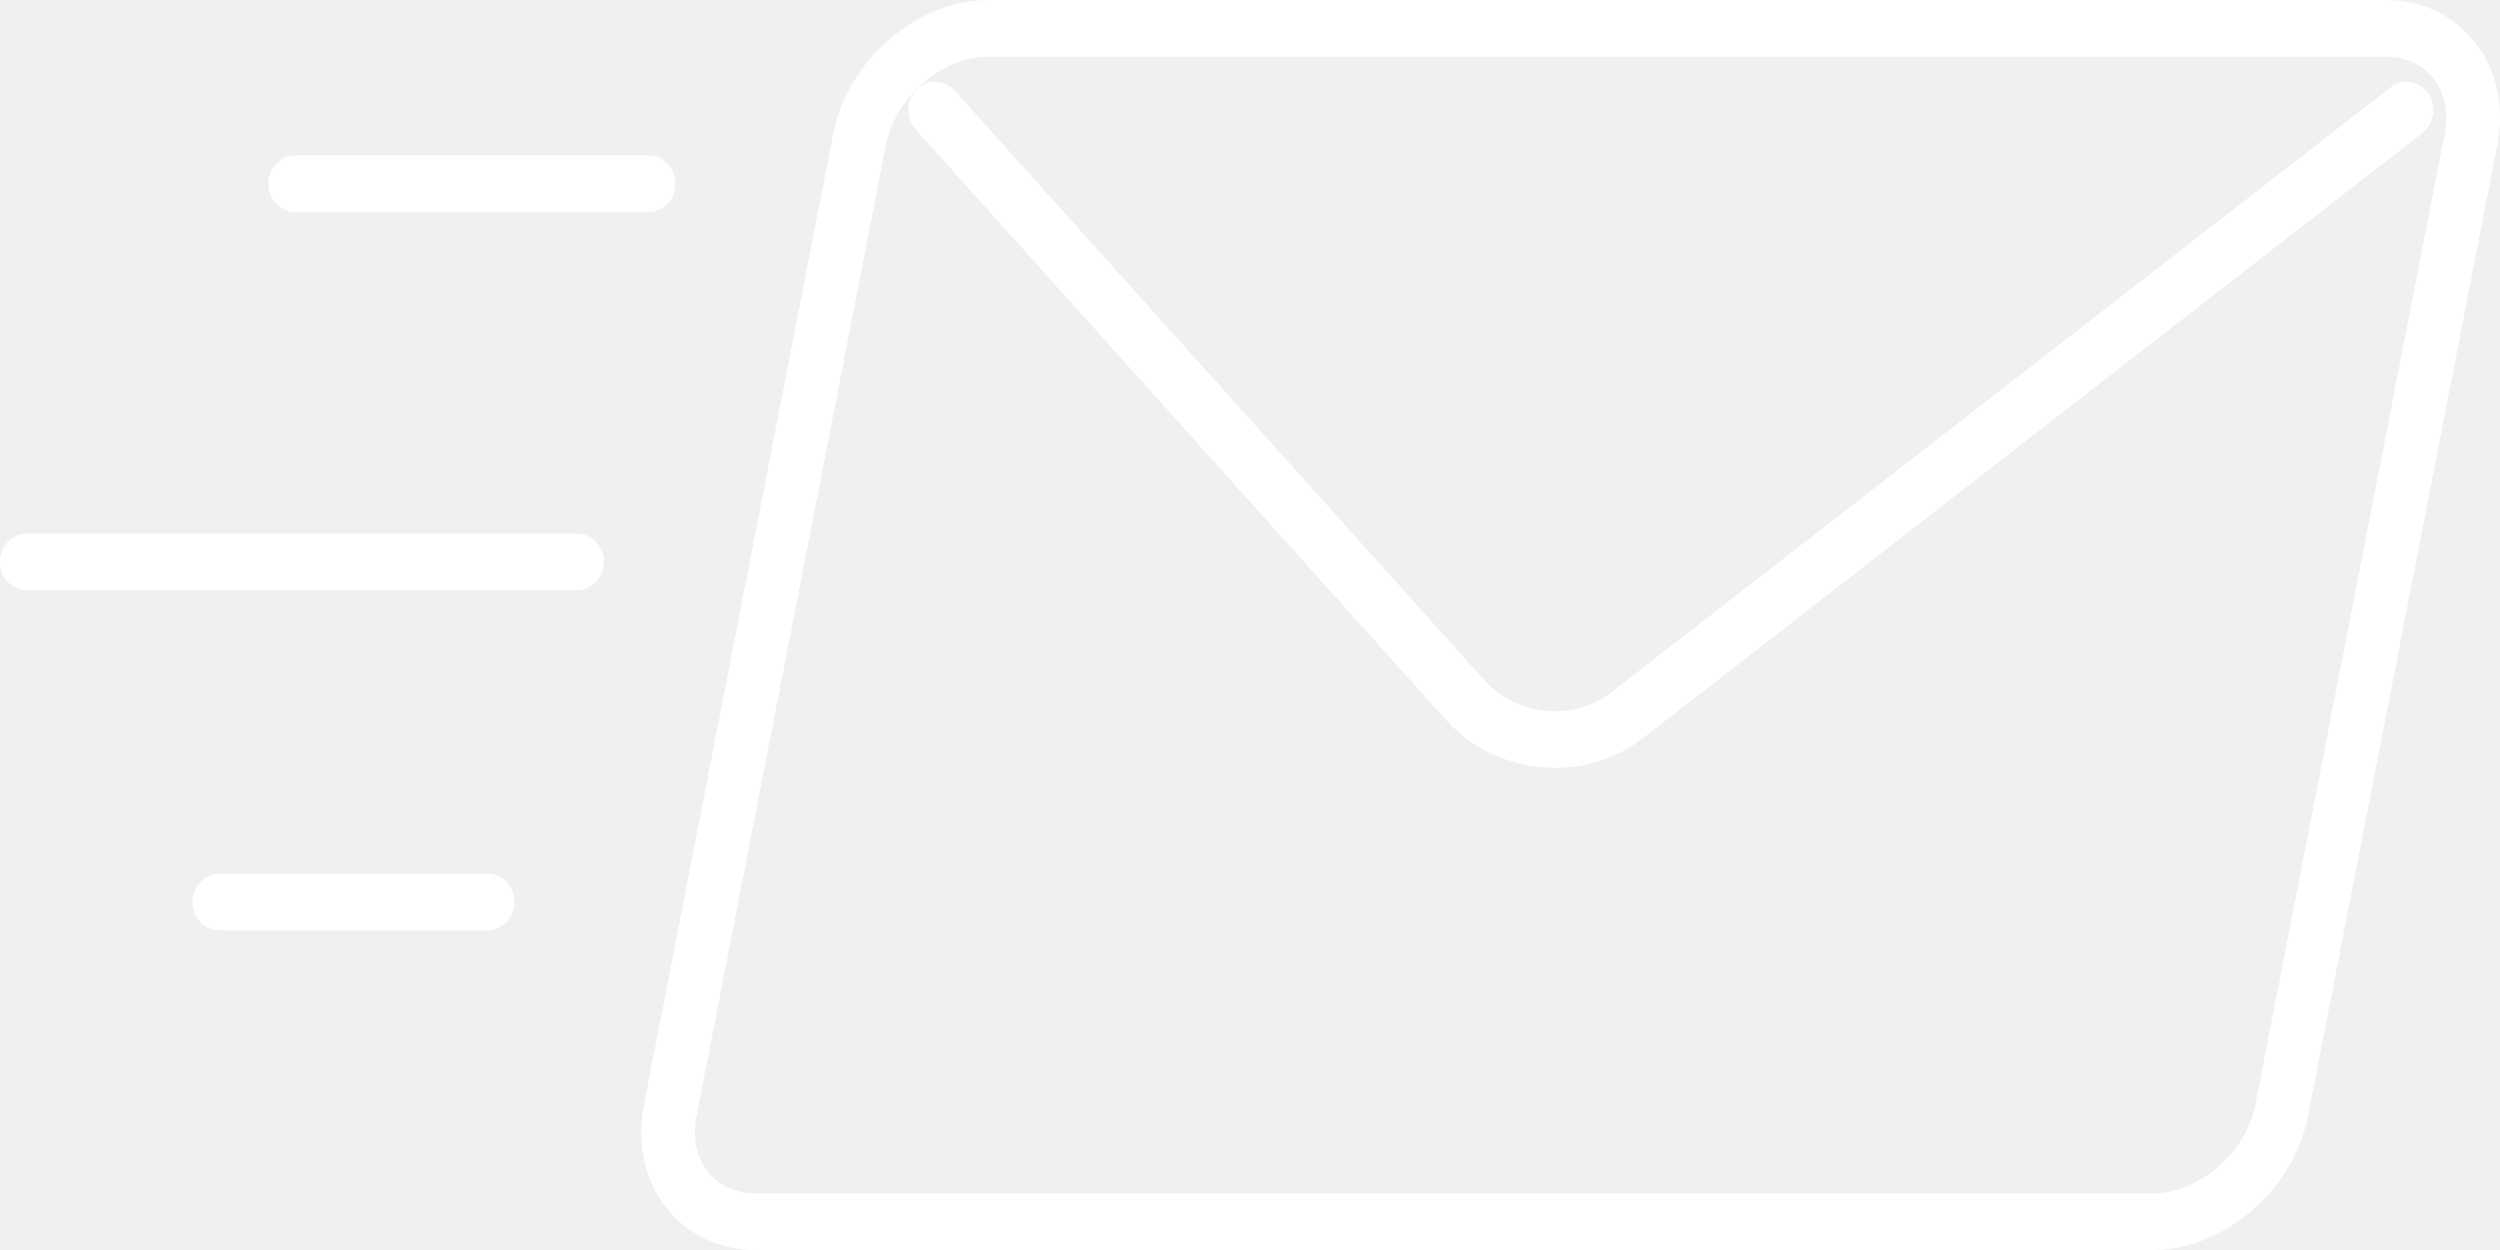
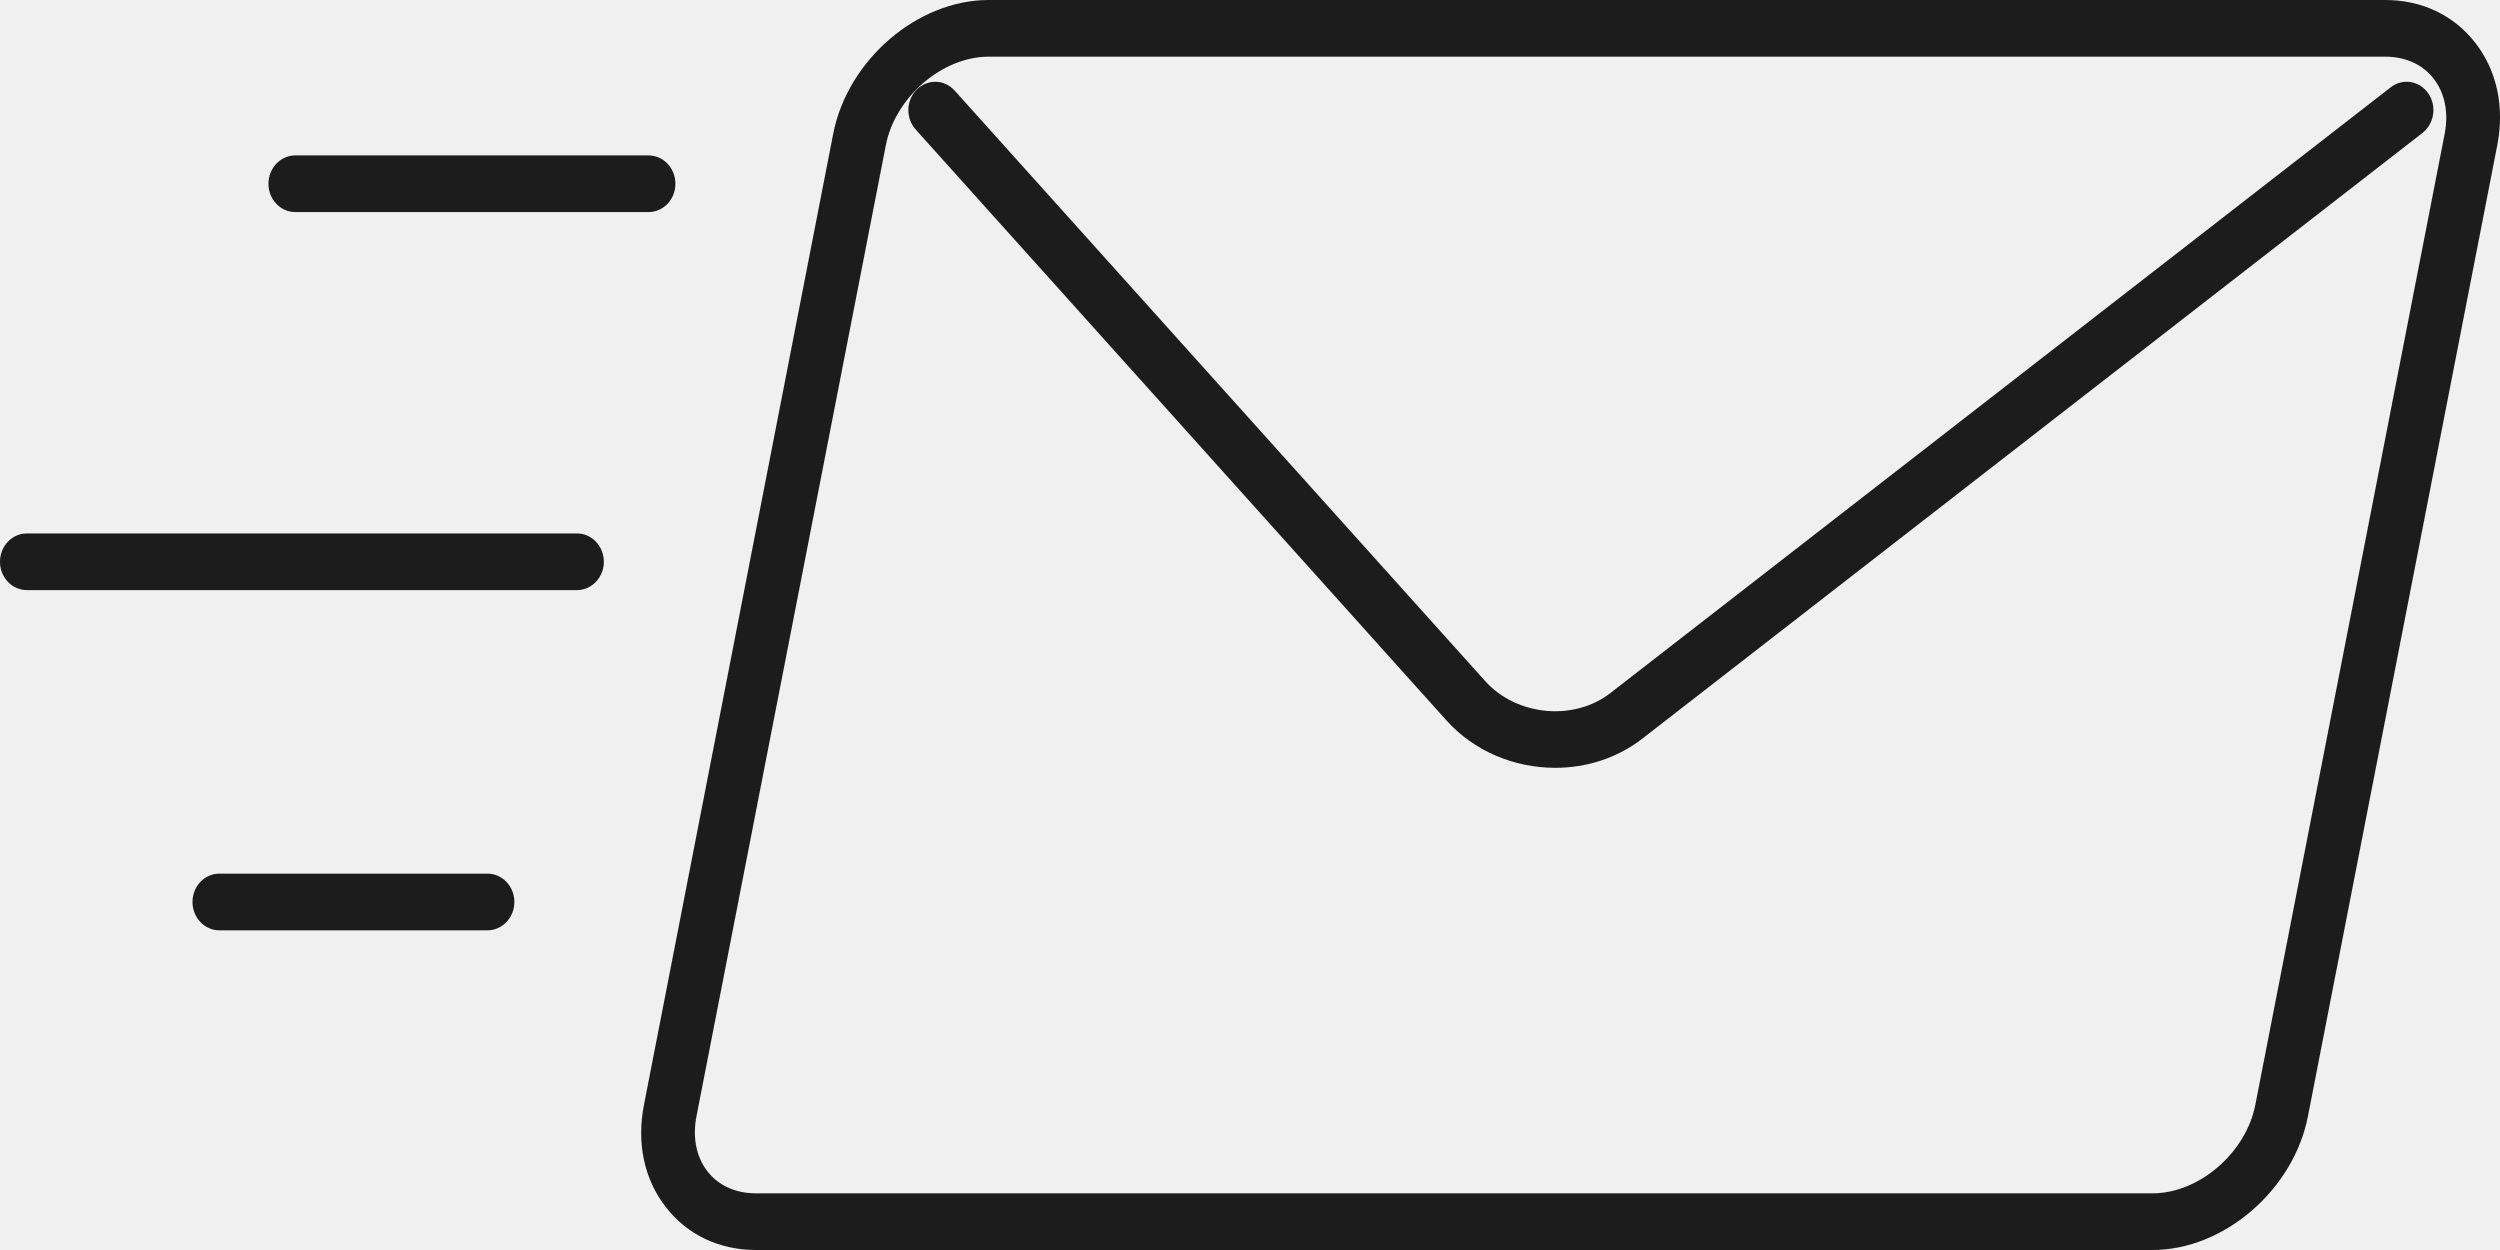
- <svg xmlns="http://www.w3.org/2000/svg" width="32" height="16" viewBox="0 0 24 12" fill="white">
-   <path d="M20.665 12H7.257C6.904 12 6.596 11.853 6.39 11.586C6.184 11.32 6.11 10.972 6.182 10.607L7.999 1.283C8.138 0.575 8.807 0 9.491 0H22.898C23.252 0 23.559 0.147 23.765 0.414C23.971 0.68 24.045 1.028 23.974 1.393L22.156 10.717C22.018 11.424 21.349 12 20.665 12ZM9.491 0.544C9.046 0.544 8.594 0.933 8.504 1.394L6.686 10.717C6.647 10.918 6.684 11.106 6.79 11.243C6.896 11.381 7.062 11.456 7.257 11.456H20.665C21.11 11.456 21.561 11.068 21.651 10.607L23.469 1.284C23.508 1.082 23.471 0.895 23.365 0.758C23.26 0.62 23.094 0.544 22.898 0.544H9.491Z" fill="white" />
-   <path d="M14.93 7.371C14.543 7.371 14.155 7.216 13.885 6.915L8.791 1.244C8.693 1.135 8.697 0.963 8.801 0.86C8.904 0.757 9.067 0.76 9.165 0.87L14.259 6.54C14.56 6.873 15.11 6.926 15.46 6.653L22.951 0.838C23.065 0.749 23.226 0.774 23.311 0.896C23.395 1.017 23.37 1.187 23.256 1.276L15.765 7.092C15.522 7.28 15.226 7.371 14.93 7.371Z" fill="white" />
-   <path d="M6.226 2.036H2.835C2.693 2.036 2.577 1.915 2.577 1.764C2.577 1.614 2.693 1.492 2.835 1.492H6.226C6.368 1.492 6.484 1.614 6.484 1.764C6.484 1.915 6.368 2.036 6.226 2.036Z" fill="white" />
-   <path d="M5.539 5.665H0.258C0.115 5.665 0 5.543 0 5.393C0 5.243 0.115 5.121 0.258 5.121H5.539C5.681 5.121 5.797 5.243 5.797 5.393C5.797 5.543 5.681 5.665 5.539 5.665Z" fill="white" />
-   <path d="M4.68 8.931H2.105C1.963 8.931 1.848 8.809 1.848 8.659C1.848 8.509 1.963 8.387 2.105 8.387H4.68C4.822 8.387 4.938 8.509 4.938 8.659C4.938 8.809 4.822 8.931 4.68 8.931Z" fill="white" />
+ <svg xmlns="http://www.w3.org/2000/svg" width="32" height="16" viewBox="0 0 24 12" fill="#1C1C1C">
+   <path d="M20.665 12H7.257C6.904 12 6.596 11.853 6.39 11.586C6.184 11.32 6.11 10.972 6.182 10.607L7.999 1.283C8.138 0.575 8.807 0 9.491 0H22.898C23.252 0 23.559 0.147 23.765 0.414C23.971 0.68 24.045 1.028 23.974 1.393L22.156 10.717C22.018 11.424 21.349 12 20.665 12ZM9.491 0.544C9.046 0.544 8.594 0.933 8.504 1.394L6.686 10.717C6.647 10.918 6.684 11.106 6.79 11.243C6.896 11.381 7.062 11.456 7.257 11.456H20.665C21.11 11.456 21.561 11.068 21.651 10.607L23.469 1.284C23.508 1.082 23.471 0.895 23.365 0.758C23.26 0.62 23.094 0.544 22.898 0.544H9.491Z" fill="#1C1C1C" />
+   <path d="M14.93 7.371C14.543 7.371 14.155 7.216 13.885 6.915L8.791 1.244C8.693 1.135 8.697 0.963 8.801 0.86C8.904 0.757 9.067 0.76 9.165 0.87L14.259 6.54C14.56 6.873 15.11 6.926 15.46 6.653L22.951 0.838C23.065 0.749 23.226 0.774 23.311 0.896C23.395 1.017 23.37 1.187 23.256 1.276L15.765 7.092C15.522 7.28 15.226 7.371 14.93 7.371Z" fill="#1C1C1C" />
+   <path d="M6.226 2.036H2.835C2.693 2.036 2.577 1.915 2.577 1.764C2.577 1.614 2.693 1.492 2.835 1.492H6.226C6.368 1.492 6.484 1.614 6.484 1.764C6.484 1.915 6.368 2.036 6.226 2.036Z" fill="#1C1C1C" />
+   <path d="M5.539 5.665H0.258C0.115 5.665 0 5.543 0 5.393C0 5.243 0.115 5.121 0.258 5.121H5.539C5.681 5.121 5.797 5.243 5.797 5.393C5.797 5.543 5.681 5.665 5.539 5.665Z" fill="#1C1C1C" />
+   <path d="M4.68 8.931H2.105C1.963 8.931 1.848 8.809 1.848 8.659C1.848 8.509 1.963 8.387 2.105 8.387H4.68C4.822 8.387 4.938 8.509 4.938 8.659C4.938 8.809 4.822 8.931 4.68 8.931Z" fill="#1C1C1C" />
</svg>
